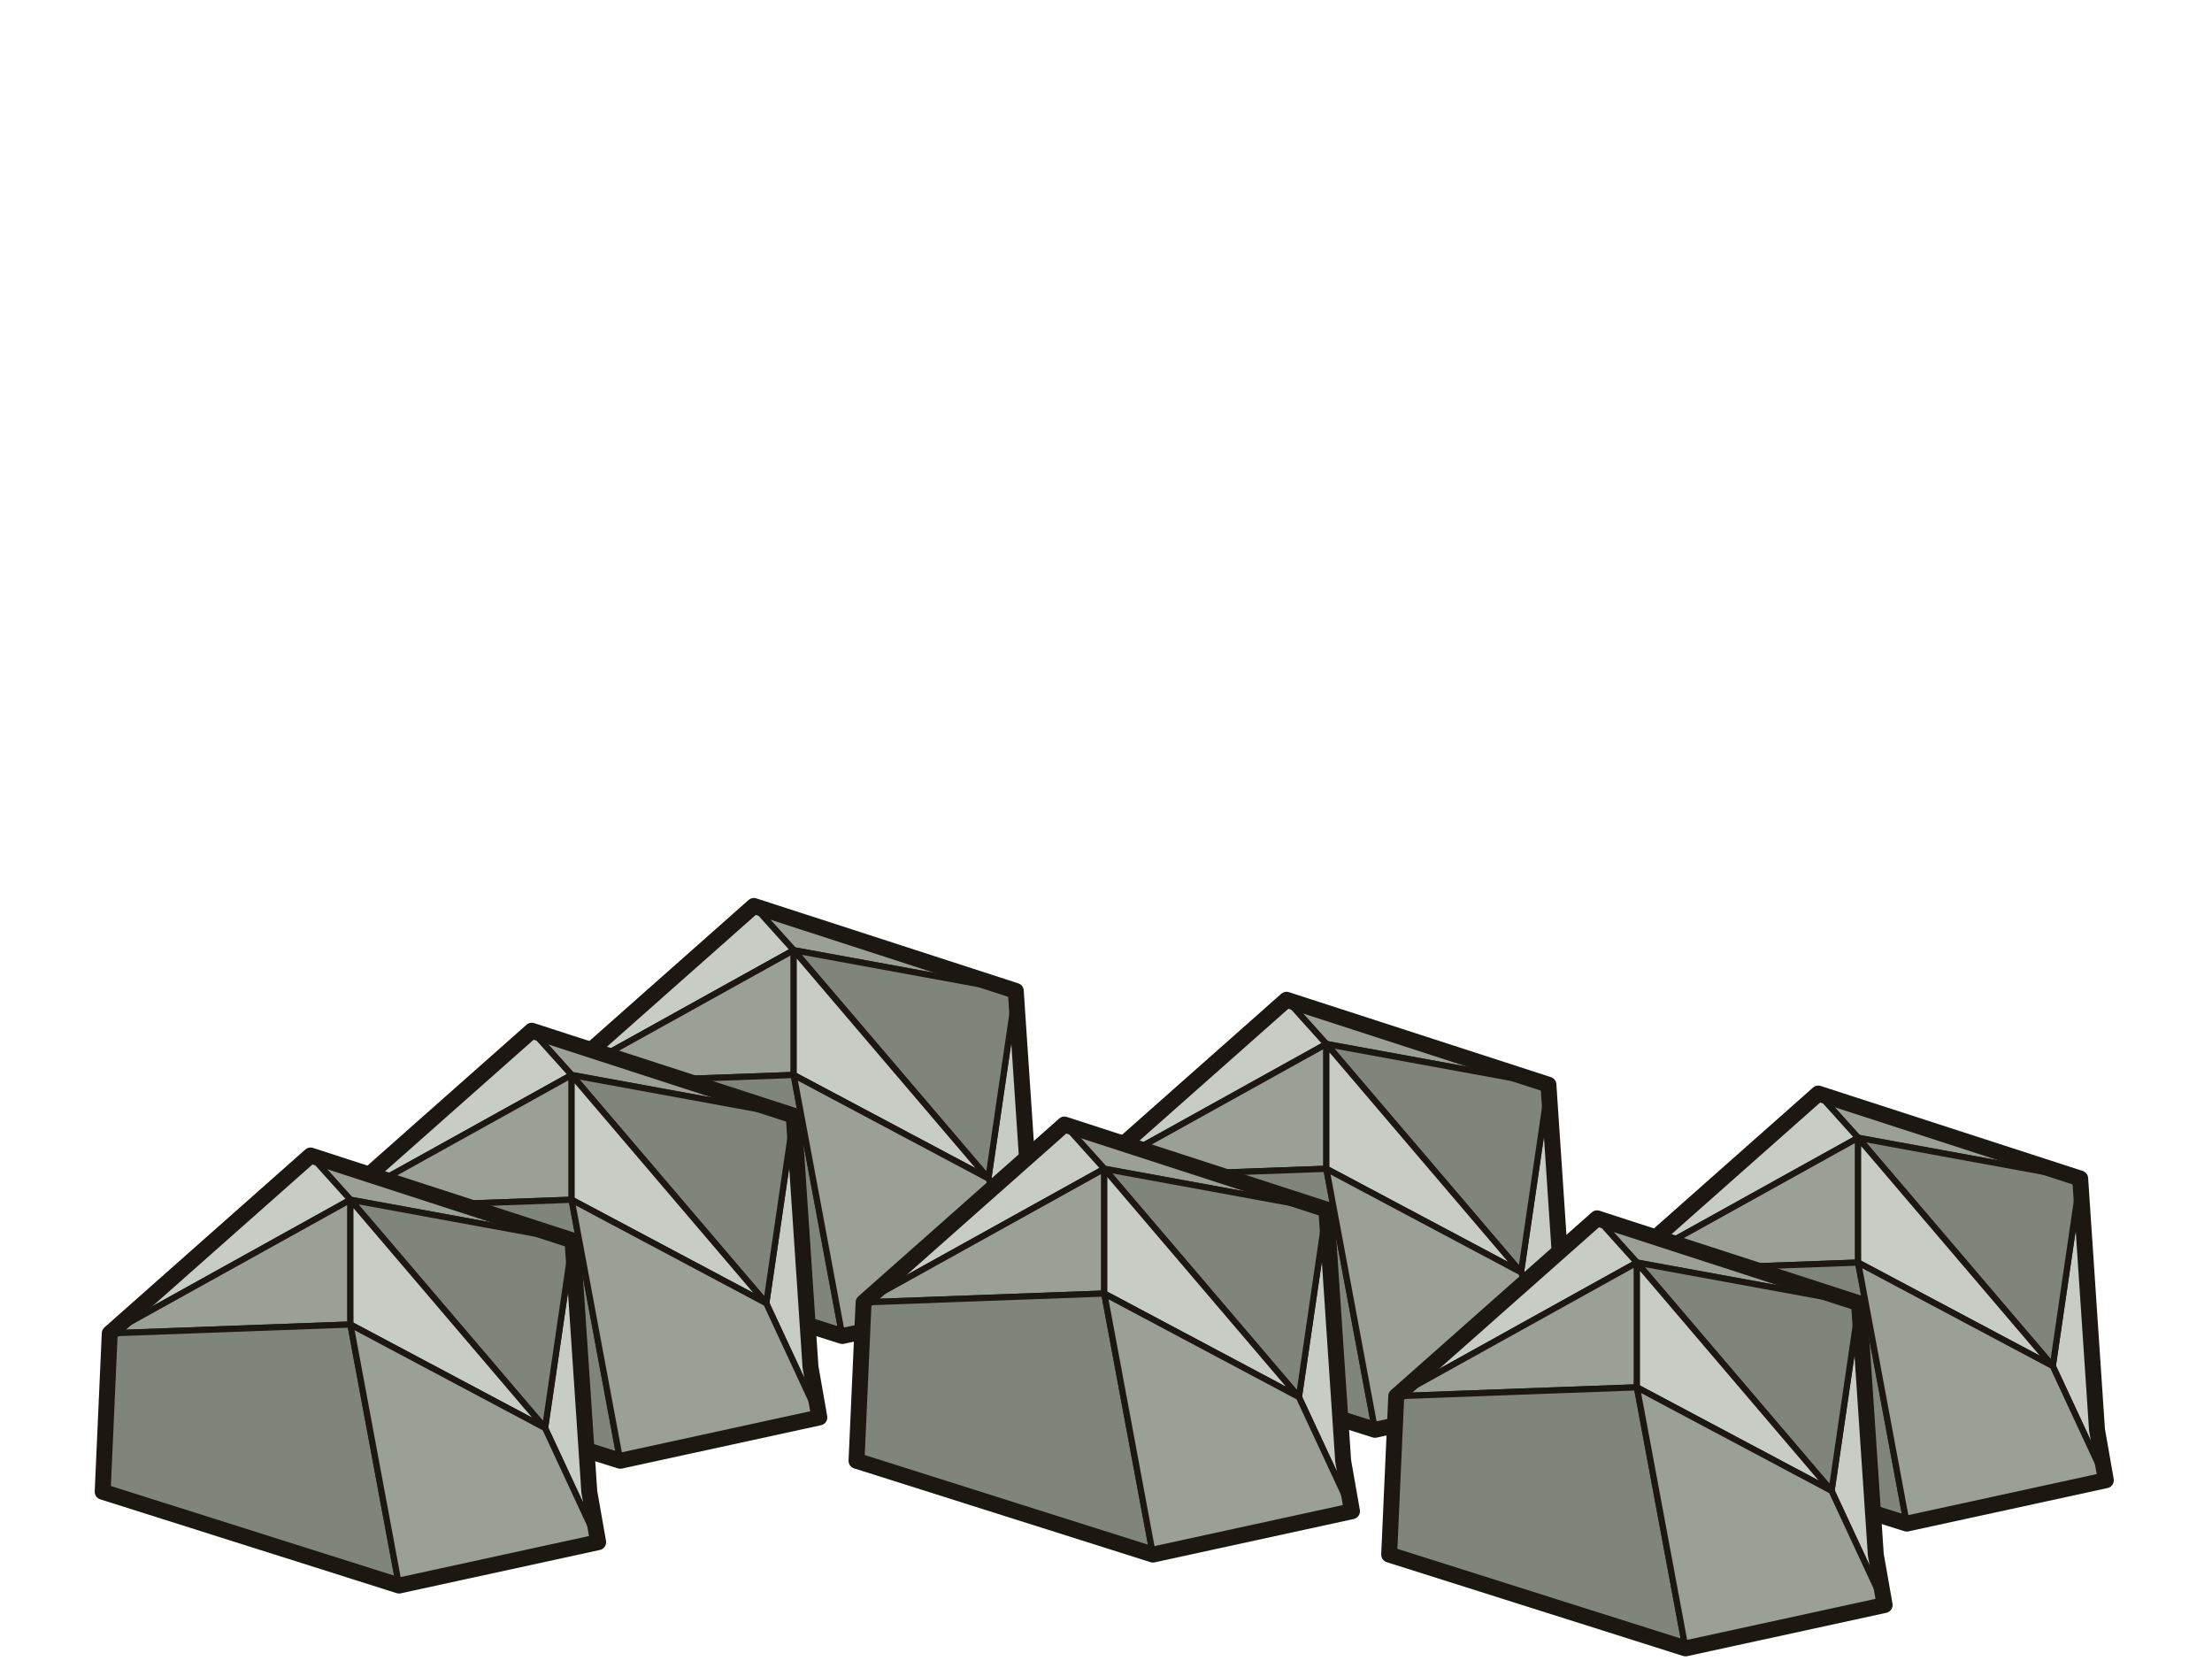
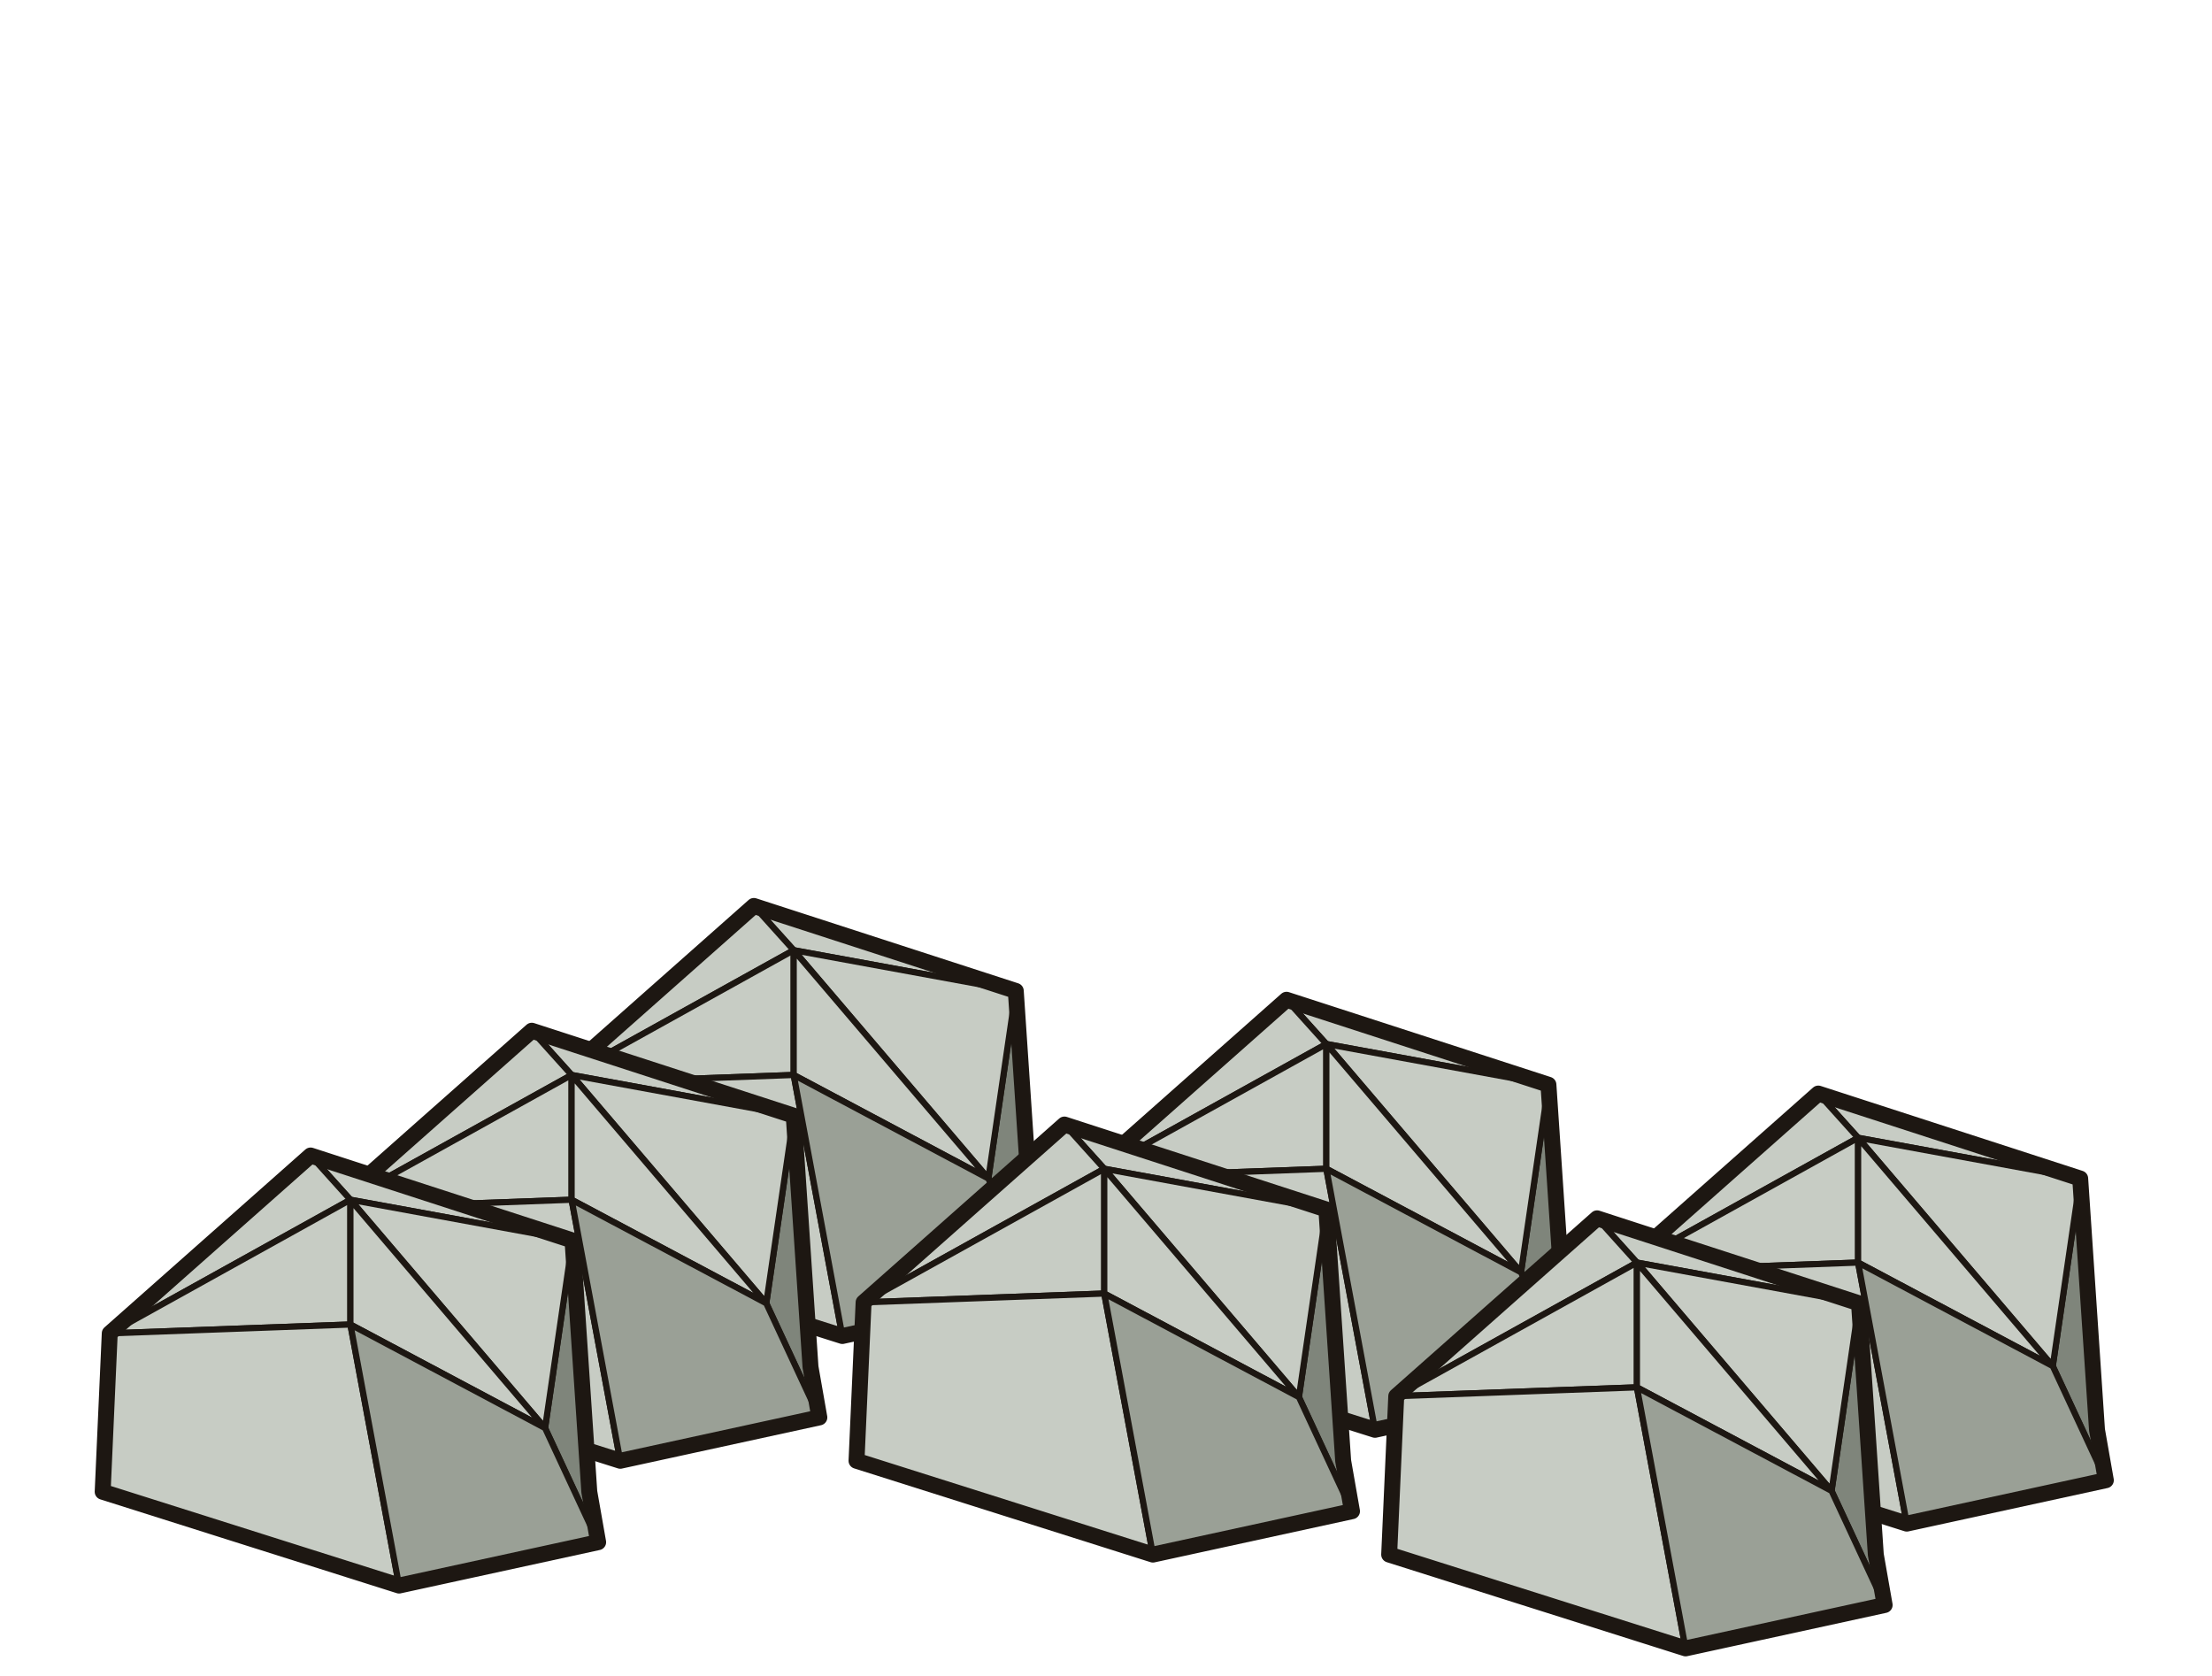
<svg xmlns="http://www.w3.org/2000/svg" width="66" height="50" viewBox="0 0 66 50">
  <defs>
    <g id="unit">
      <g stroke-linejoin="round" stroke-linecap="round">
-         <path d="M32.0,19.2L57.1,23.8L27.5,14.2Z" fill="#9aa096" stroke="#1d1712" stroke-width=".7" />
+         <path d="M32.0,19.2L57.1,23.8L27.5,14.2Z" fill="#c7ccc4" stroke="#1d1712" stroke-width=".7" />
        <path d="M32.0,19.2L27.5,14.2L4.8,34.3Z" fill="#c7ccc4" stroke="#1d1712" stroke-width=".7" />
-         <path d="M57.1,23.8L54.0,45.0L60.0,57.9L59.0,52.2Z" fill="#c7ccc4" stroke="#1d1712" stroke-width=".7" />
-         <path d="M32.0,19.2L54.0,45.0L57.1,23.8Z" fill="#7f857b" stroke="#1d1712" stroke-width=".7" />
-         <path d="M32.0,19.2L4.8,34.3L32.0,33.3Z" fill="#9aa096" stroke="#1d1712" stroke-width=".7" />
-         <path d="M32.0,33.3L4.8,34.3L4.0,52.2L37.5,62.8Z" fill="#7f857b" stroke="#1d1712" stroke-width=".7" />
+         <path d="M57.1,23.8L54.0,45.0L60.0,57.9L59.0,52.2Z" fill="#7f857b" stroke="#1d1712" stroke-width=".7" />
+         <path d="M32.0,19.2L54.0,45.0L57.1,23.8Z" fill="#c7ccc4" stroke="#1d1712" stroke-width=".7" />
+         <path d="M32.0,19.2L4.8,34.3L32.0,33.3Z" fill="#c7ccc4" stroke="#1d1712" stroke-width=".7" />
+         <path d="M32.0,33.3L4.8,34.3L4.0,52.2L37.5,62.8Z" fill="#c7ccc4" stroke="#1d1712" stroke-width=".7" />
        <path d="M32.0,19.2L32.0,33.3L54.0,45.0Z" fill="#c7ccc4" stroke="#1d1712" stroke-width=".7" />
        <path d="M54.0,45.0L32.0,33.3L37.5,62.8L60.0,57.9Z" fill="#9aa096" stroke="#1d1712" stroke-width=".7" />
        <path d="M27.5,14.2L4.8,34.3M57.1,23.8L27.5,14.2M60.0,57.9L59.0,52.2M59.0,52.2L57.1,23.8M37.5,62.8L60.0,57.9M4.8,34.3L4.0,52.2M4.0,52.2L37.5,62.8" fill="none" stroke="#1d1712" stroke-width="1.8" />
      </g>
    </g>
  </defs>
  <g transform="translate(24.5 29.8) scale(0.264)">
    <use href="#unit" x="-35.1" y="-24.7" />
    <use href="#unit" x="25.1" y="-14.1" />
    <use href="#unit" x="-60.2" y="-10.6" />
    <use href="#unit" x="85.2" y="-3.5" />
    <use href="#unit" x="0.0" y="0.0" />
    <use href="#unit" x="-85.2" y="3.5" />
    <use href="#unit" x="60.2" y="10.6" />
  </g>
</svg>
